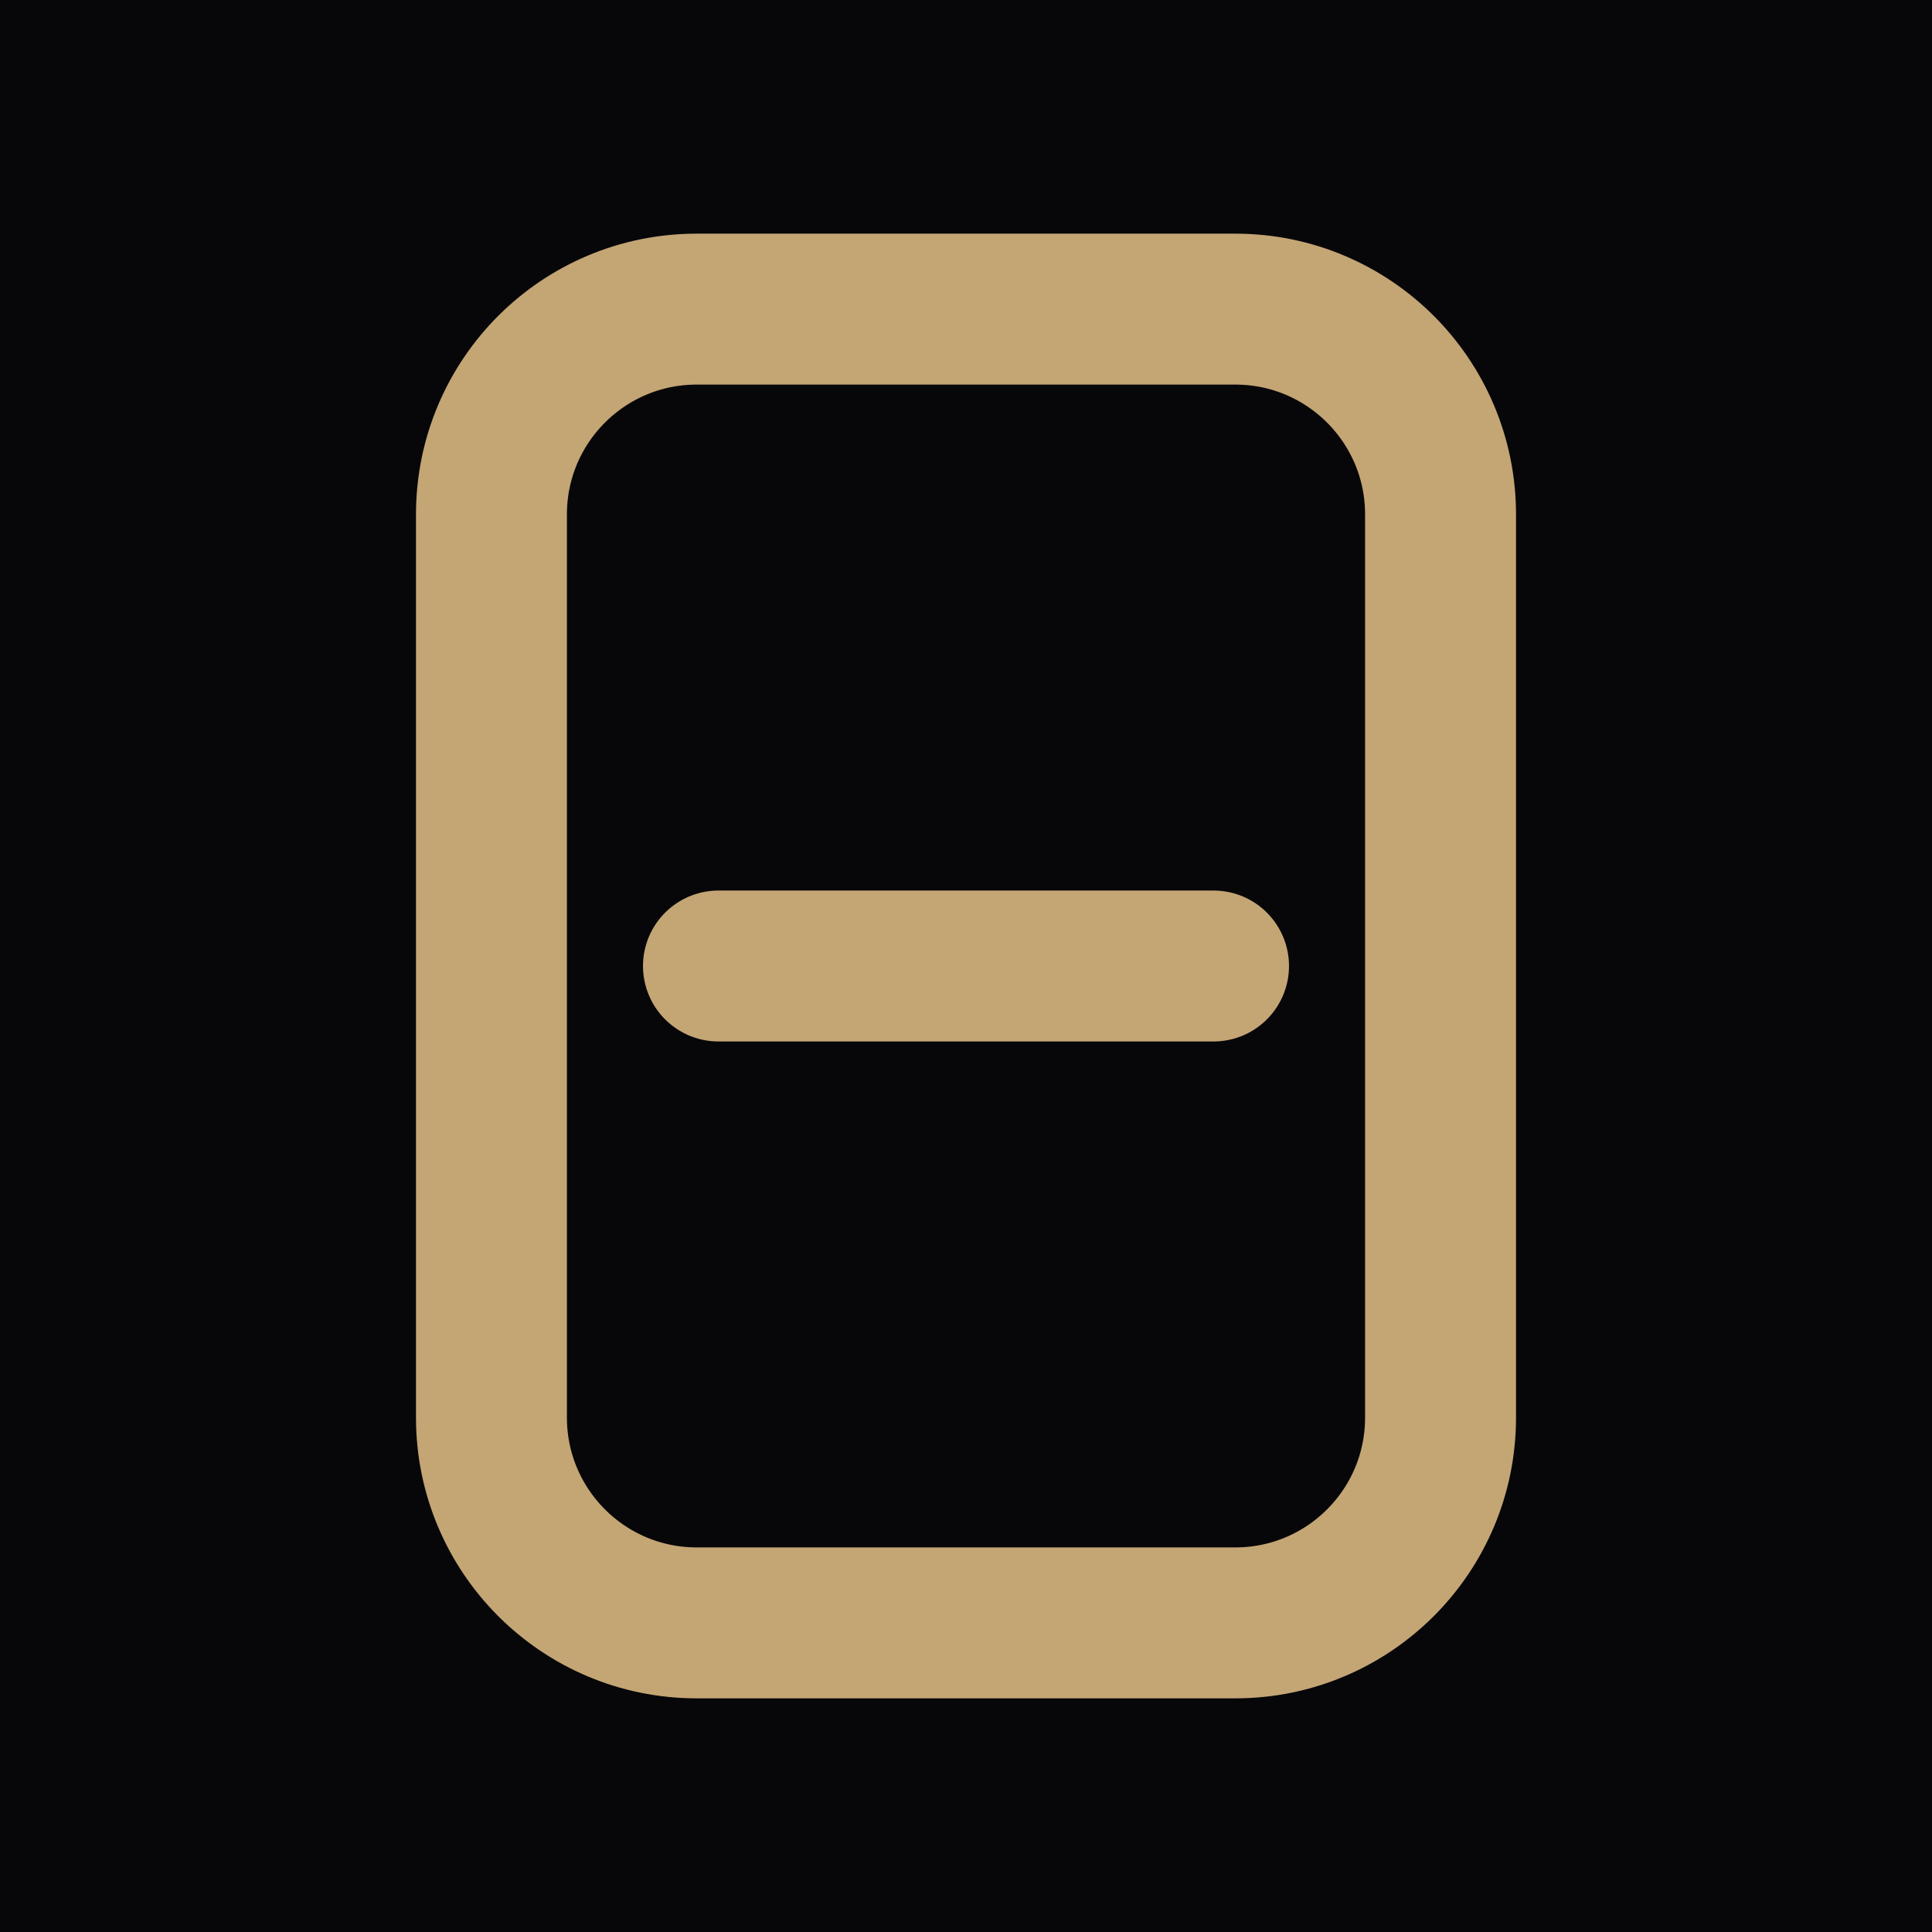
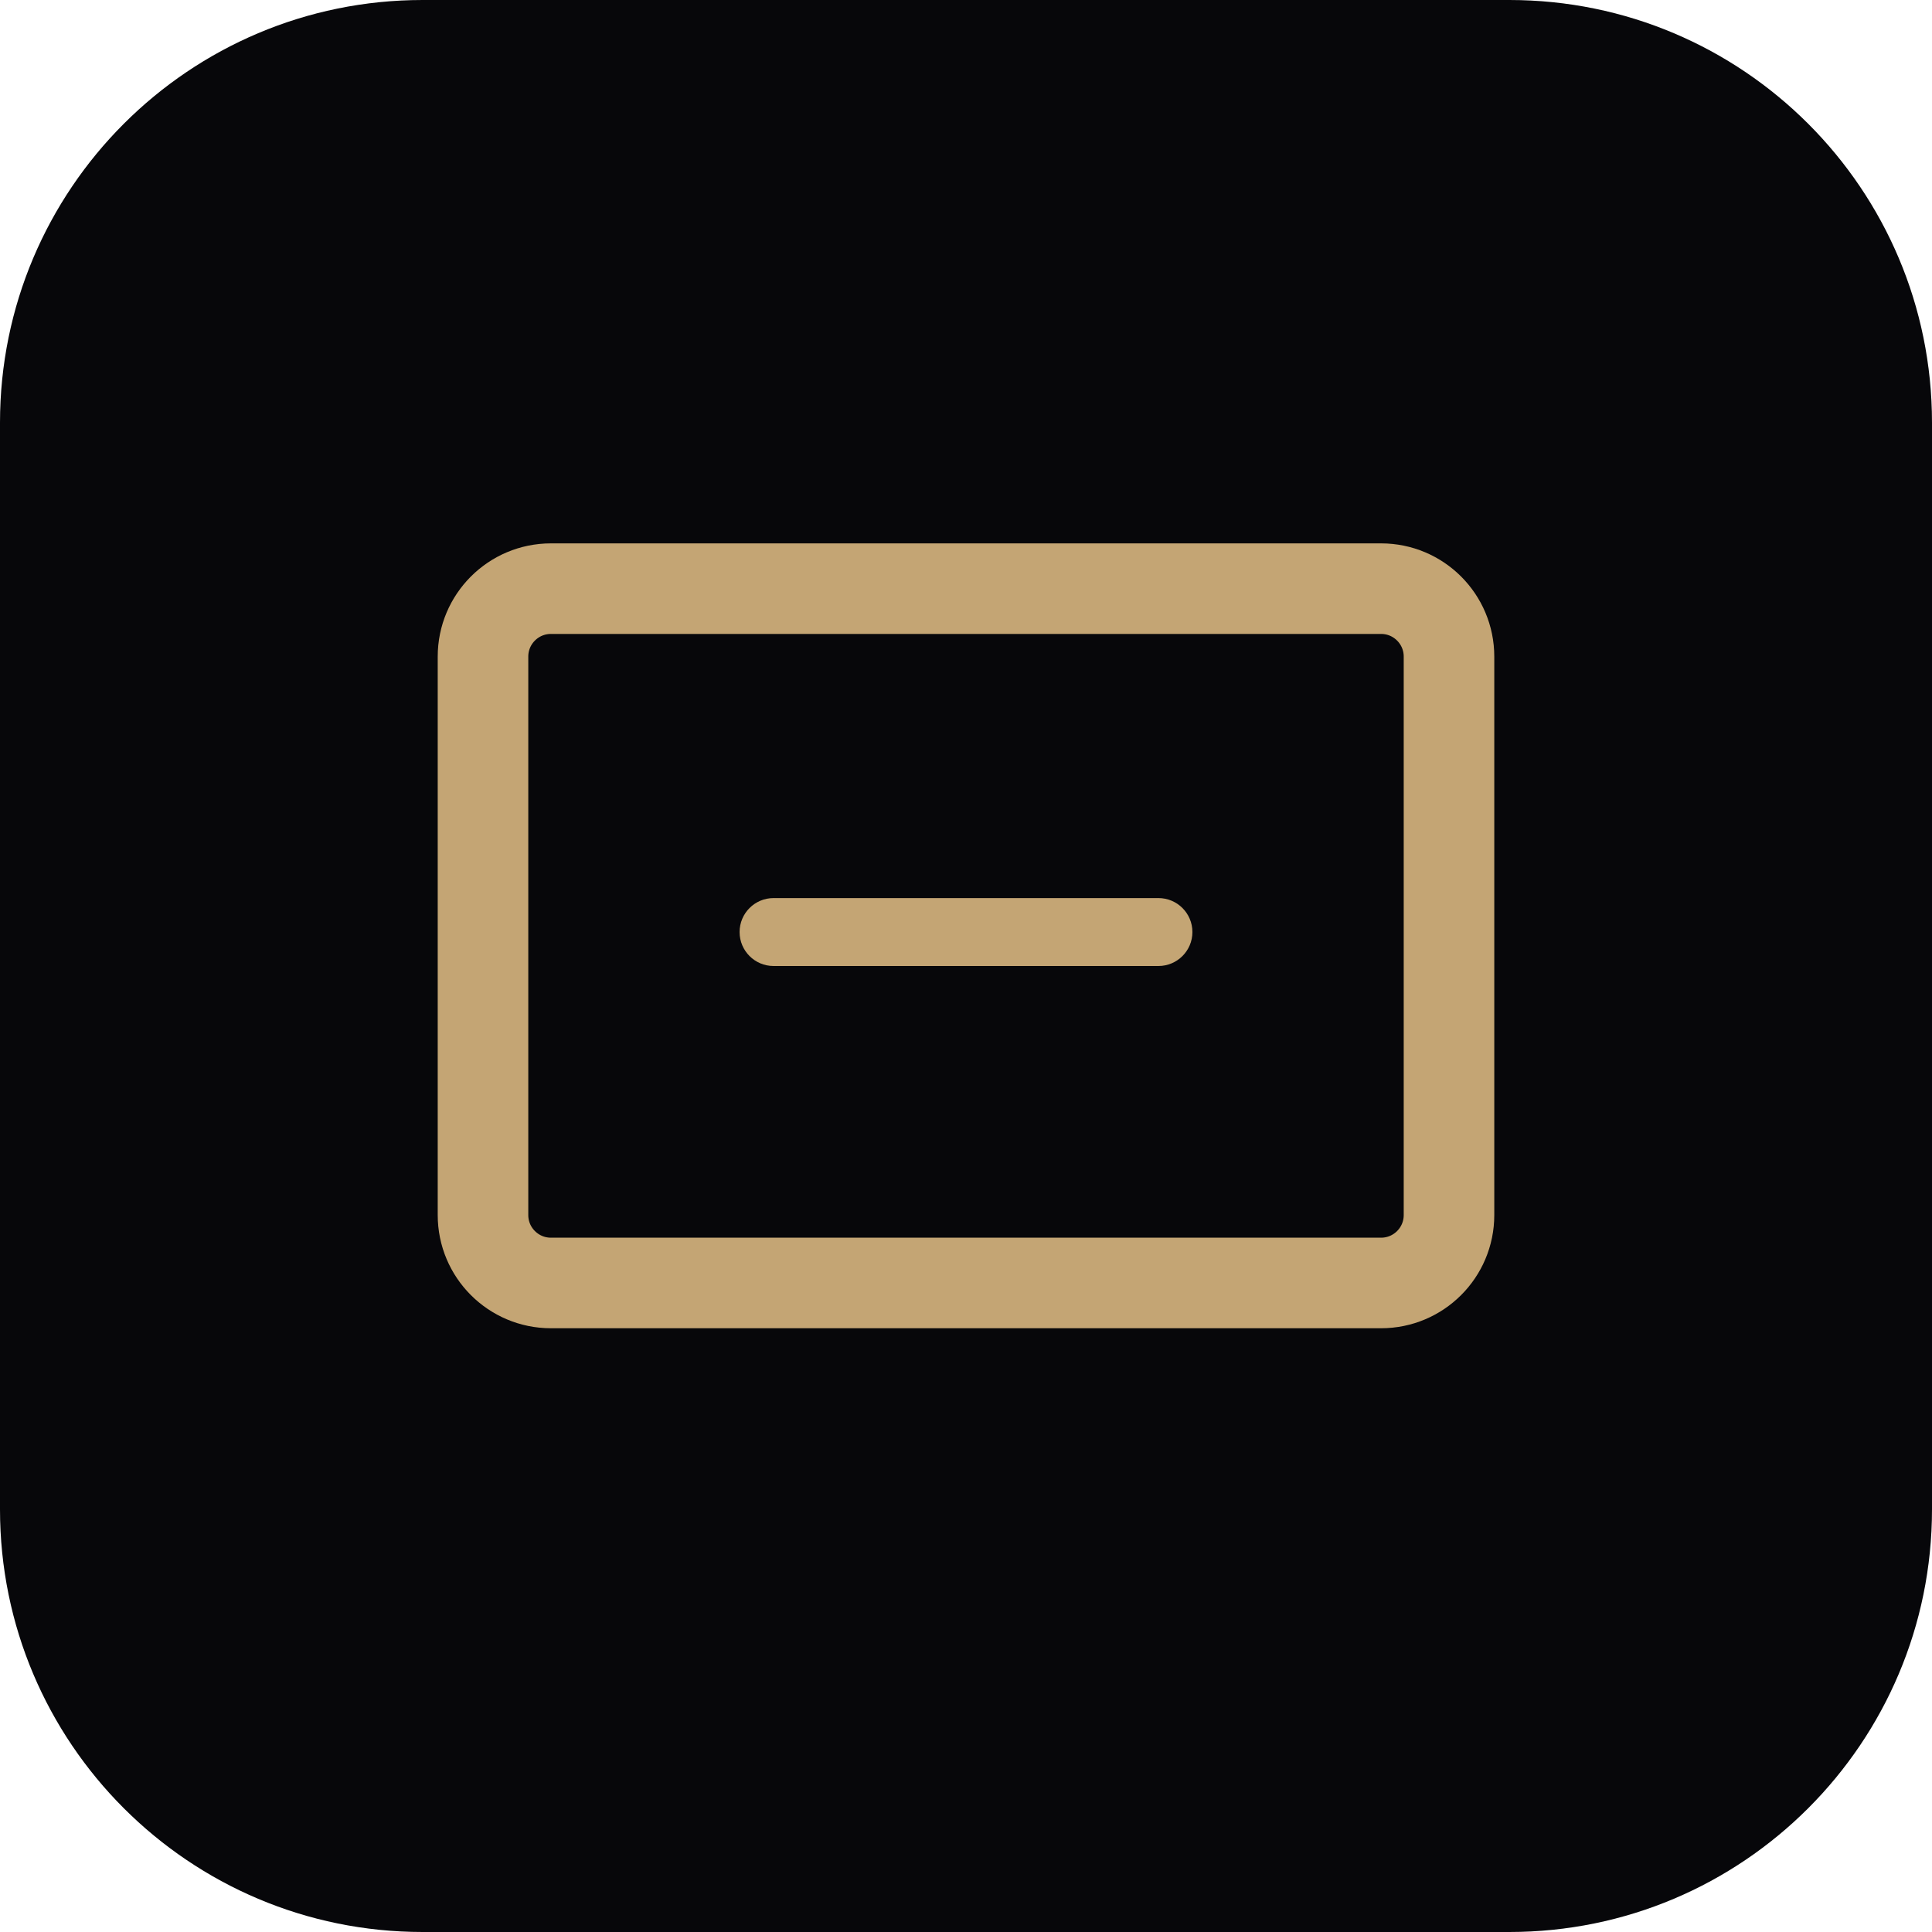
- <svg xmlns="http://www.w3.org/2000/svg" viewBox="0 0 32 32" role="img" aria-label="Cast">
-   <rect width="32" height="32" fill="#07070A" />
-   <rect x="8.14" y="5.12" width="15.72" height="21.76" rx="3.40" fill="none" stroke="#C4A574" stroke-width="2.5" />
-   <line x1="11.90" y1="16" x2="20.10" y2="16" stroke="#C4A574" stroke-width="2.5" stroke-linecap="round" />
+ <svg xmlns="http://www.w3.org/2000/svg" width="512" height="512" viewBox="0 0 512 512" role="img" aria-label="Cast favicon">
+   <rect width="512" height="512" rx="112" fill="#07070A" />
+   <rect x="128" y="156" width="256" height="184" rx="18" fill="none" stroke="#C4A574" stroke-width="24" />
+   <rect x="196" y="238" width="120" height="18" rx="9" fill="#C4A574" />
</svg>
